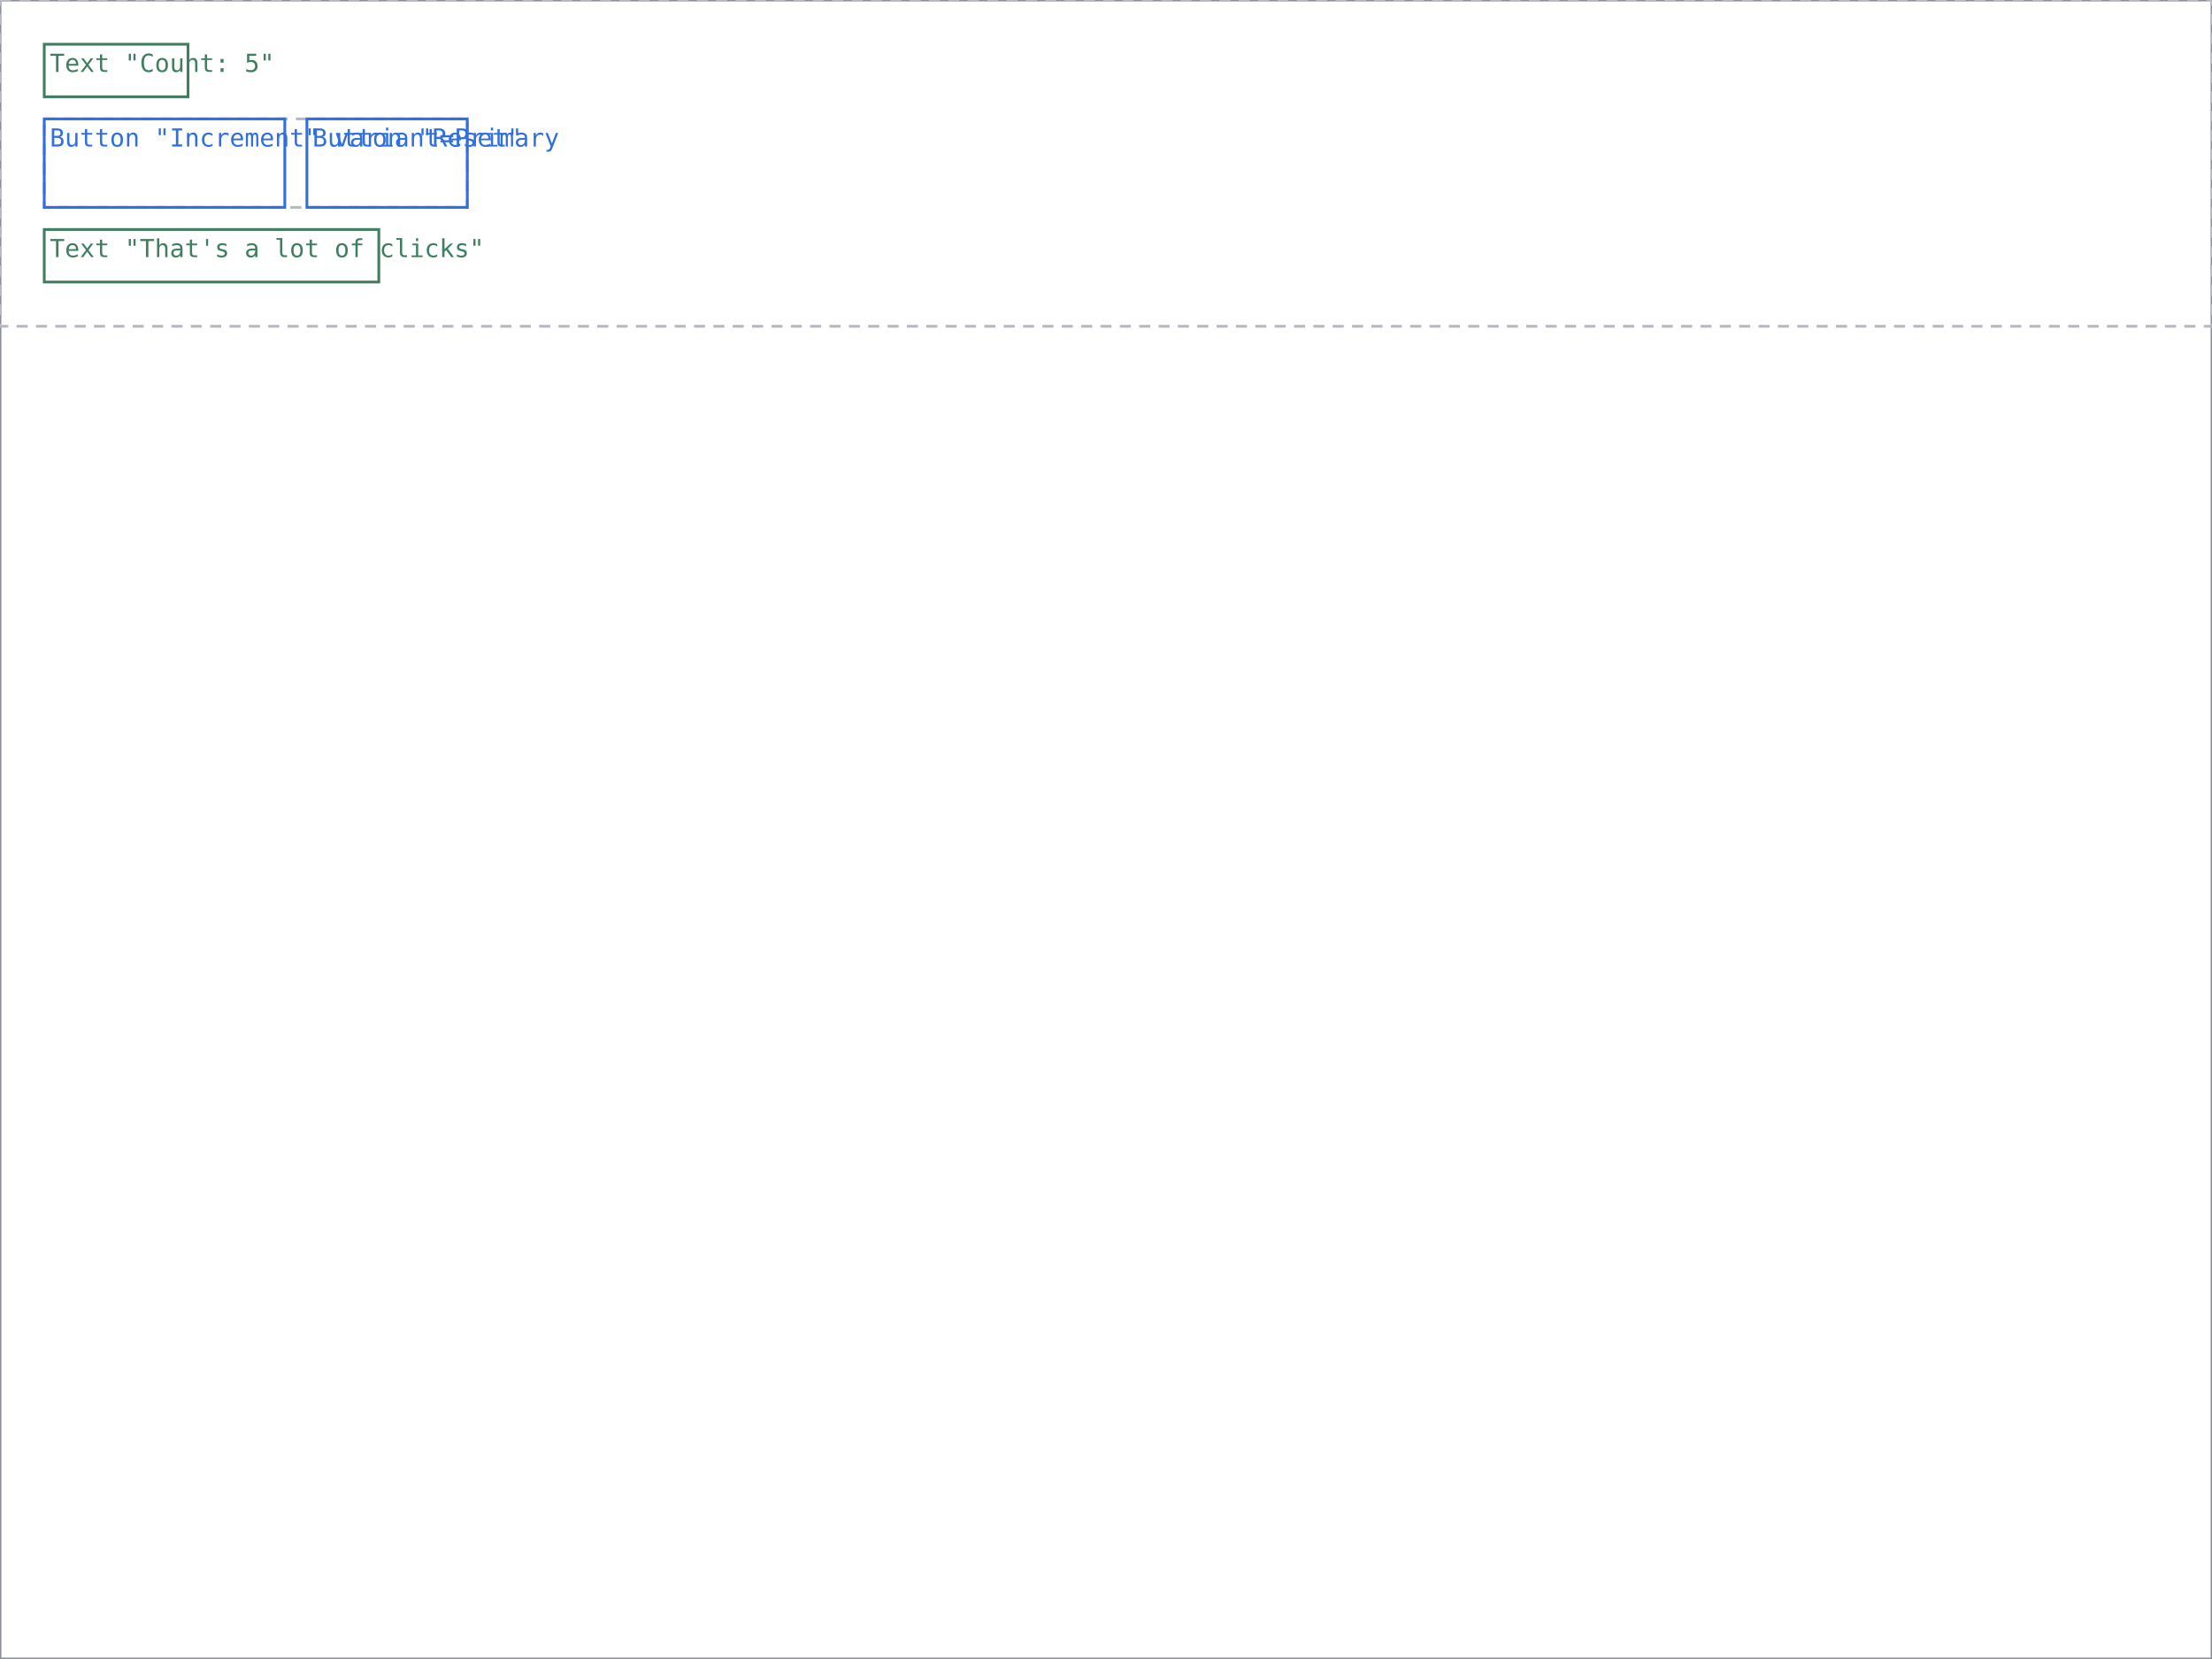
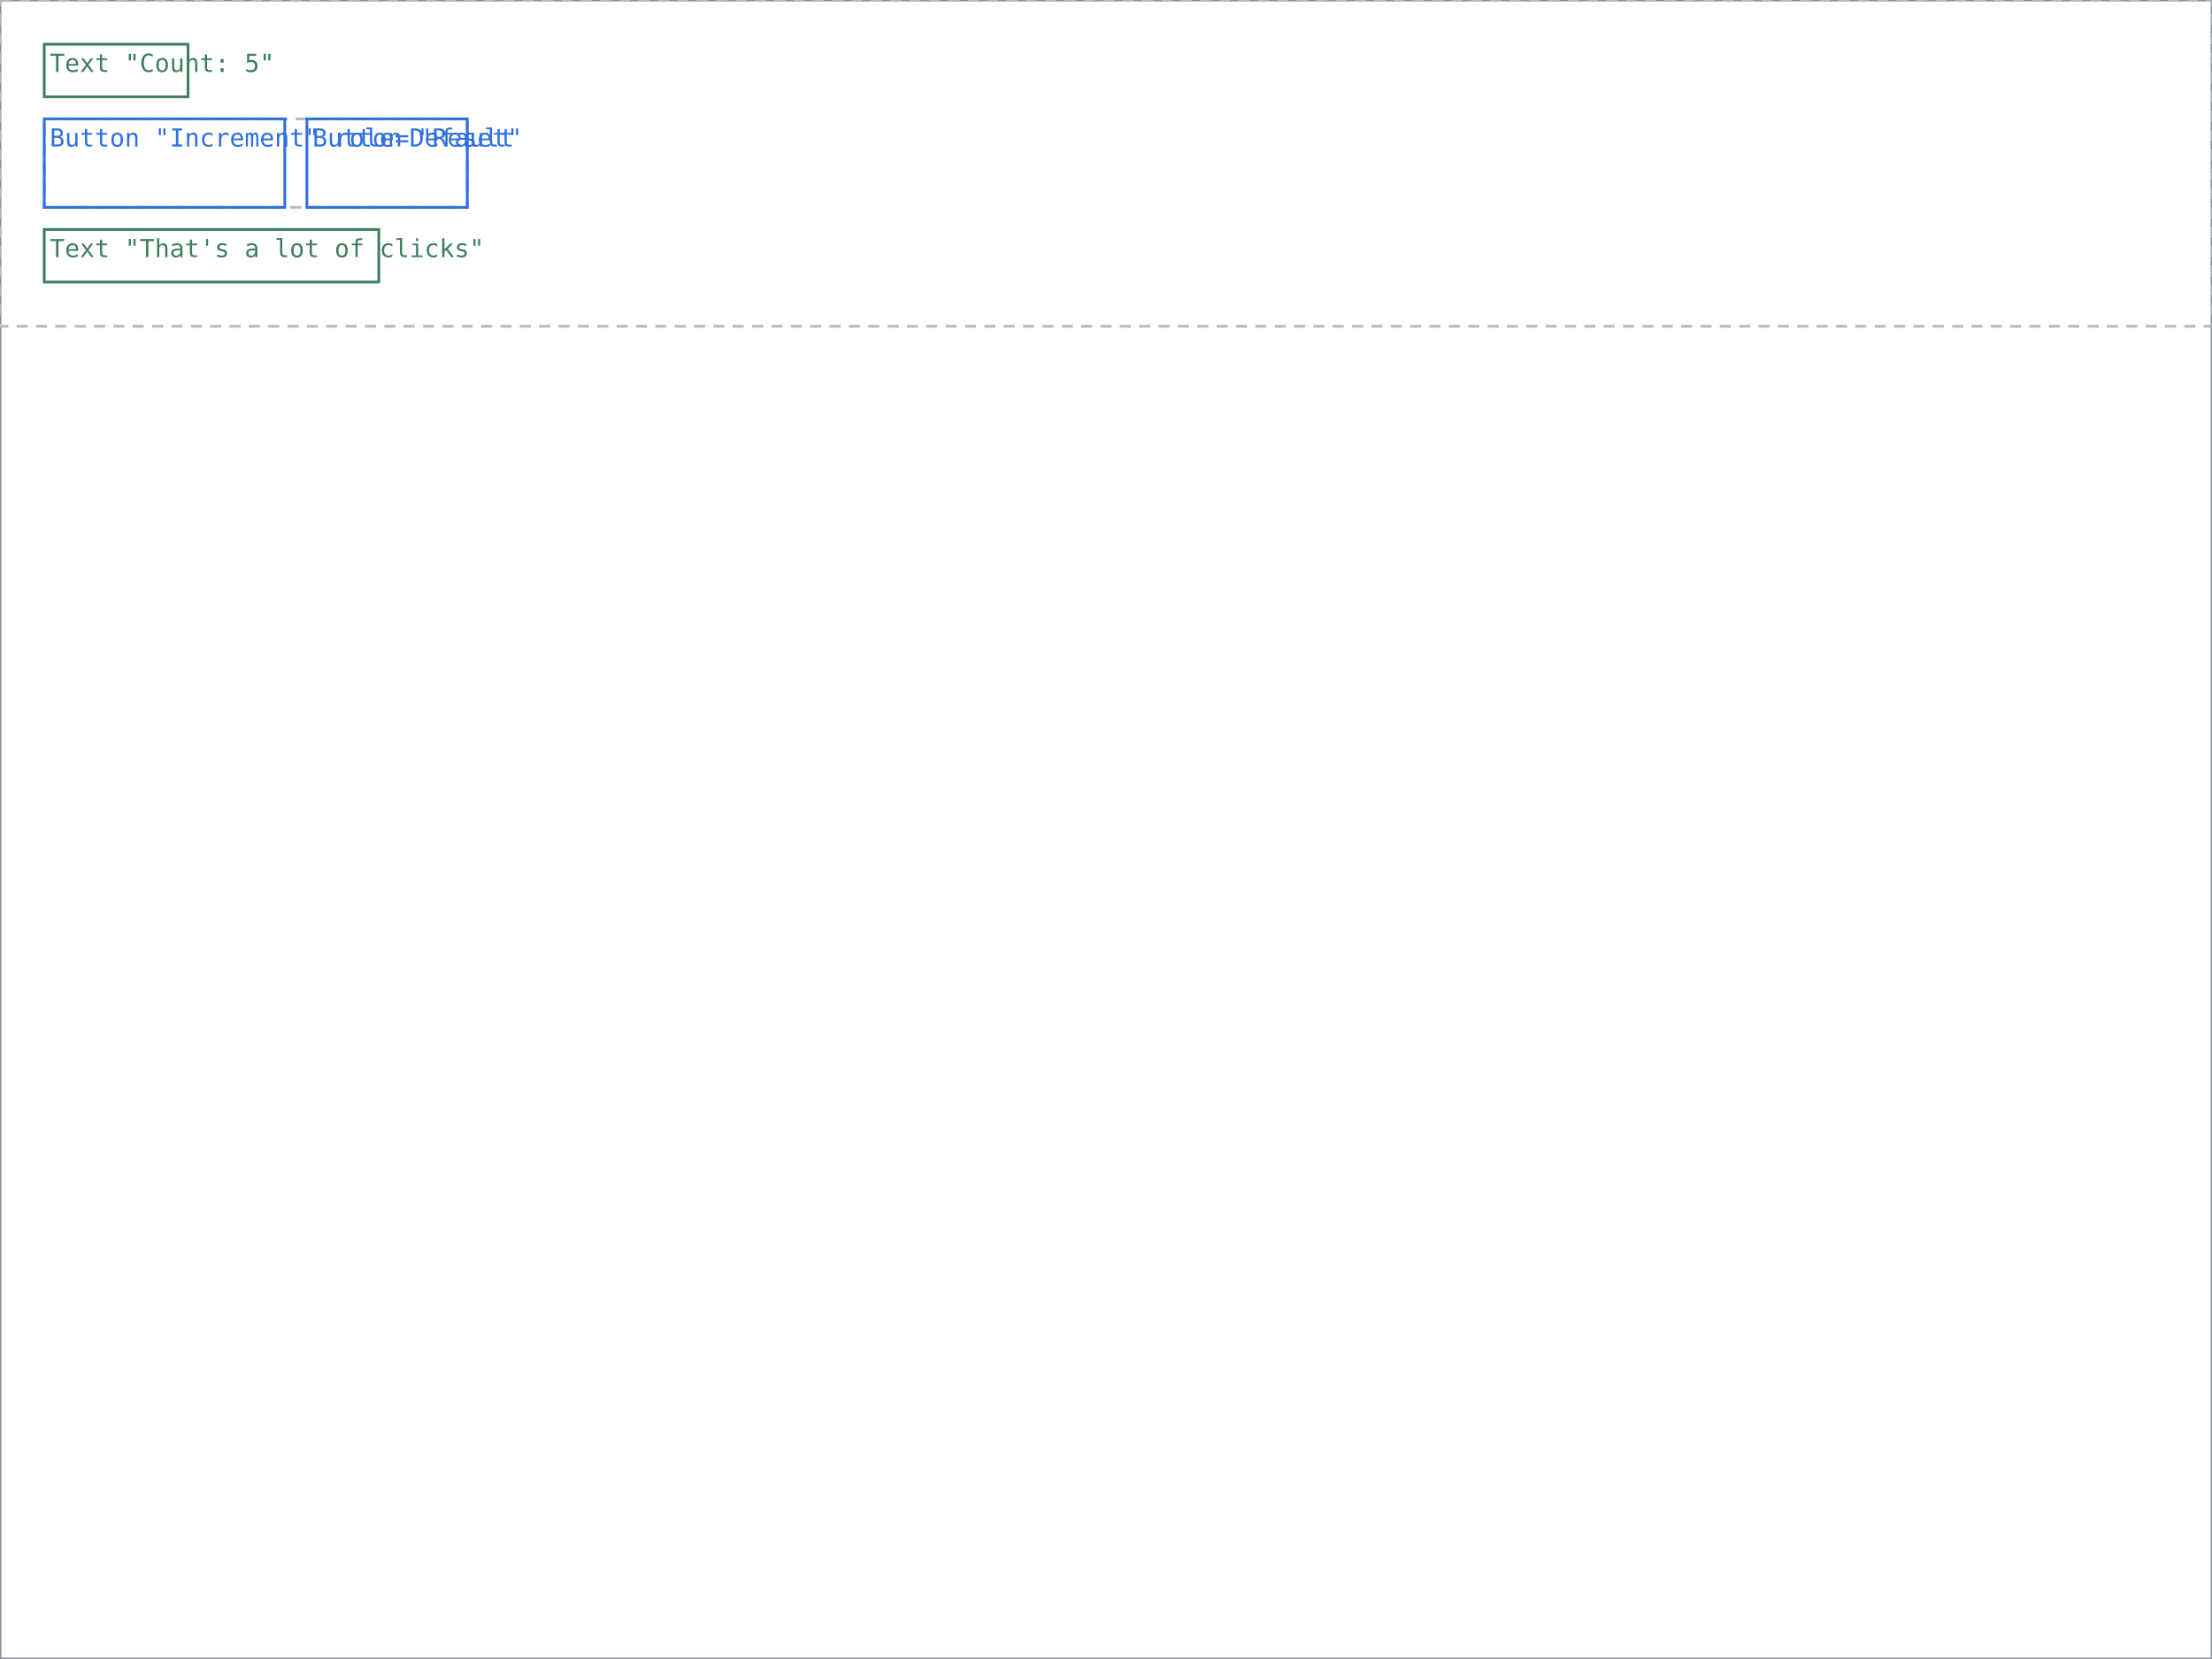
<svg xmlns="http://www.w3.org/2000/svg" width="800" height="600" viewBox="0 0 800 600" font-family="monospace" font-size="9">
  <rect width="100%" height="100%" fill="white" />
  <rect x="0" y="0" width="800" height="600" fill="none" stroke="#8a8f98" />
  <rect x="0" y="0" width="800" height="118" fill="none" stroke="#b5bac2" stroke-dasharray="4 3" />
  <rect x="16" y="16" width="52" height="19" fill="none" stroke="#3f7f5f" />
  <text x="18" y="26" fill="#3f7f5f">Text "Count: 5"</text>
  <rect x="16" y="43" width="153" height="32" fill="none" stroke="#b5bac2" stroke-dasharray="4 3" />
  <rect x="16" y="43" width="87" height="32" fill="none" stroke="#2f6fdf" />
-   <text x="18" y="53" fill="#2f6fdf">Button "Increment" variant=Primary</text>
+   <text x="18" y="53" fill="#2f6fdf">Button "Increment" role=Default</text>
  <rect x="111" y="43" width="58" height="32" fill="none" stroke="#2f6fdf" />
  <text x="113" y="53" fill="#2f6fdf">Button "Reset"</text>
  <rect x="16" y="83" width="121" height="19" fill="none" stroke="#3f7f5f" />
  <text x="18" y="93" fill="#3f7f5f">Text "That's a lot of clicks"</text>
</svg>
